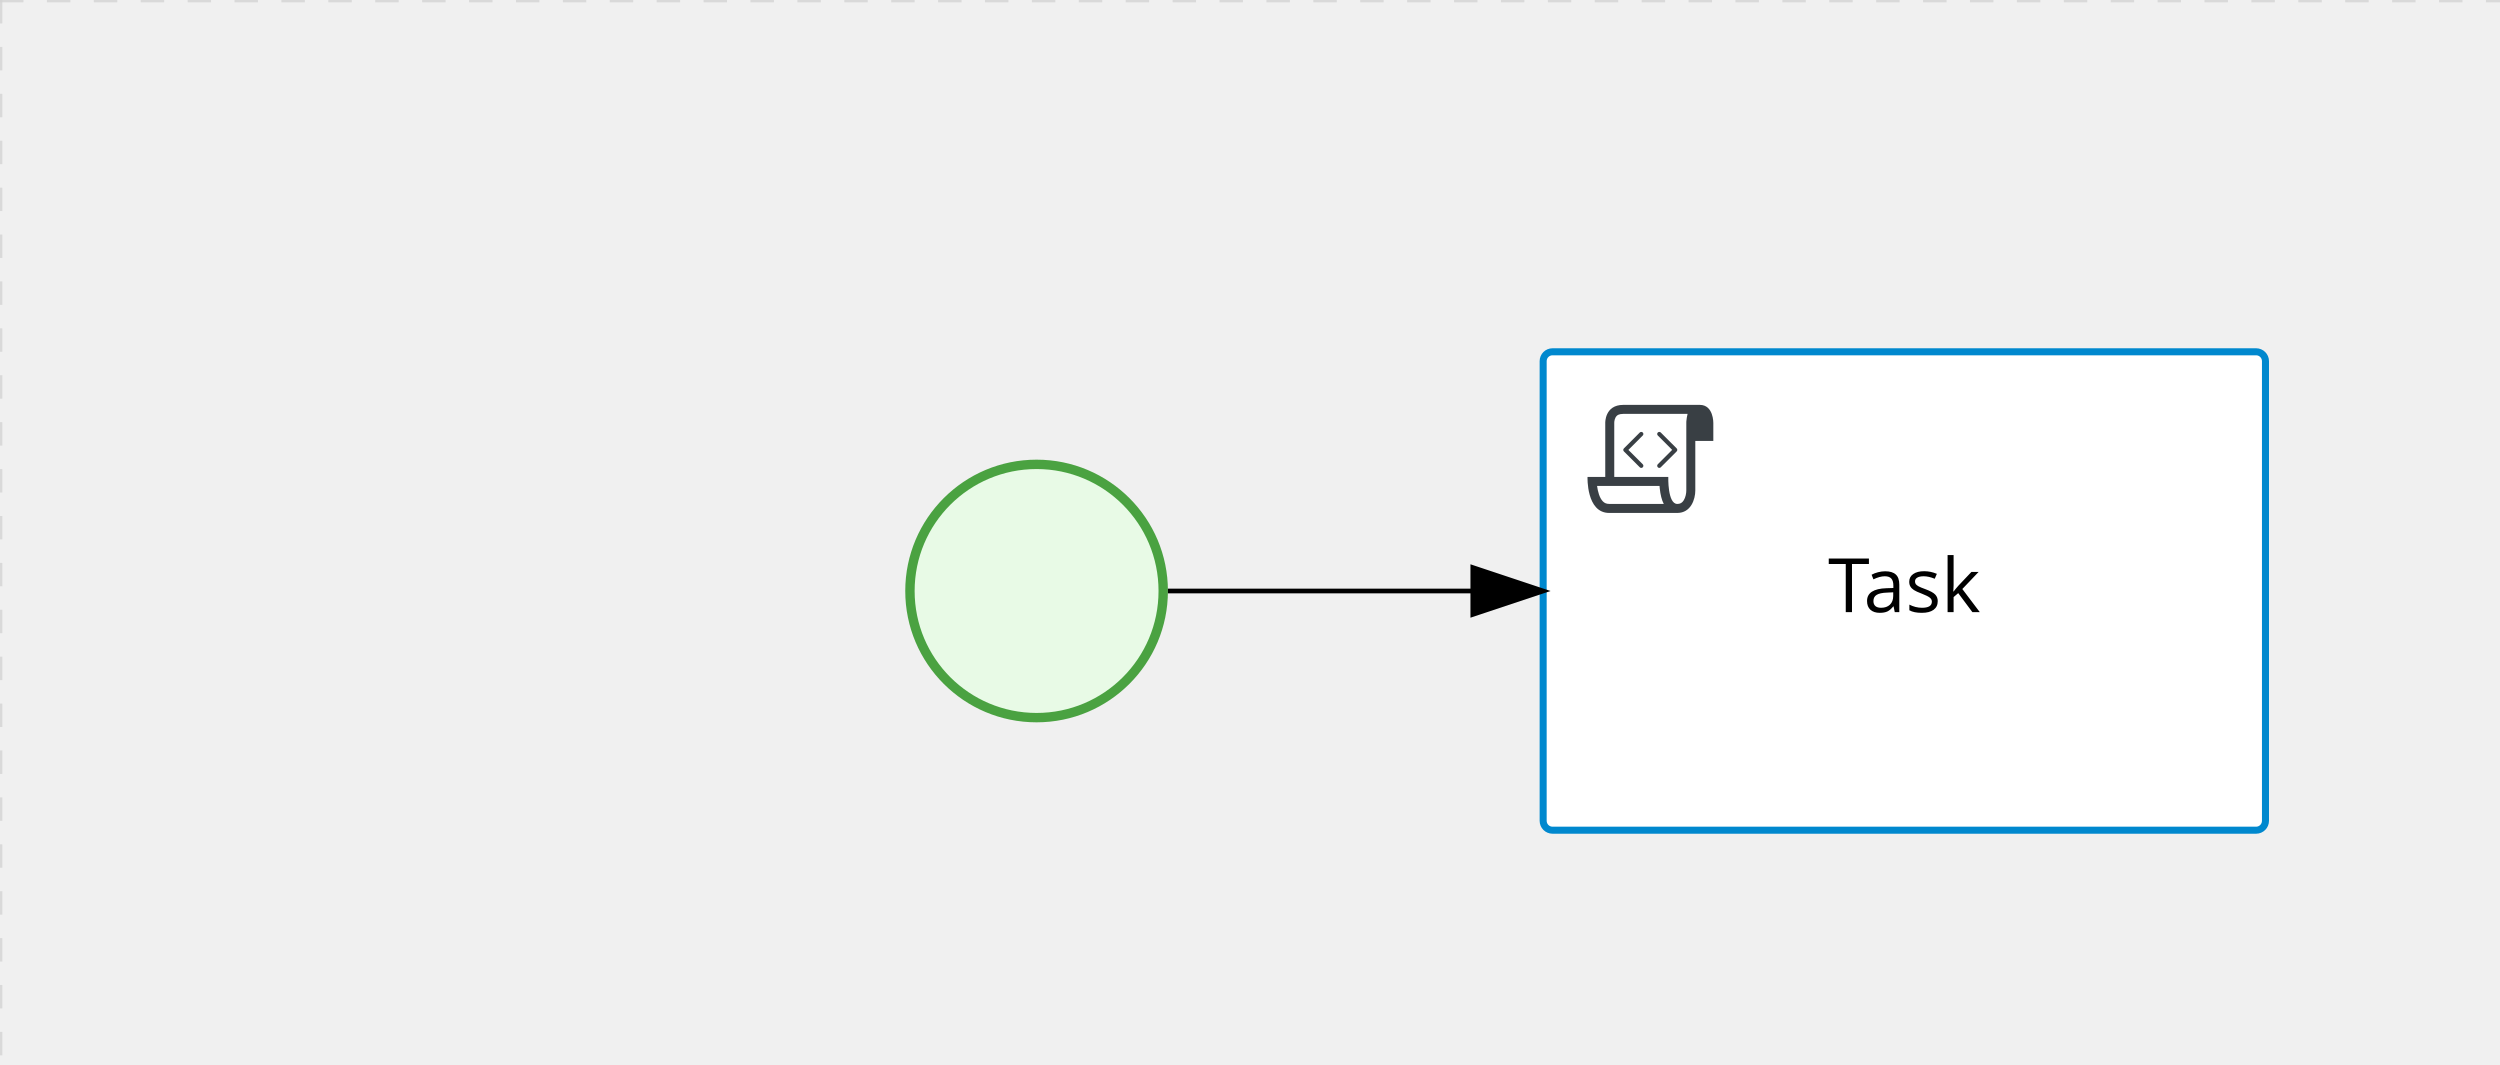
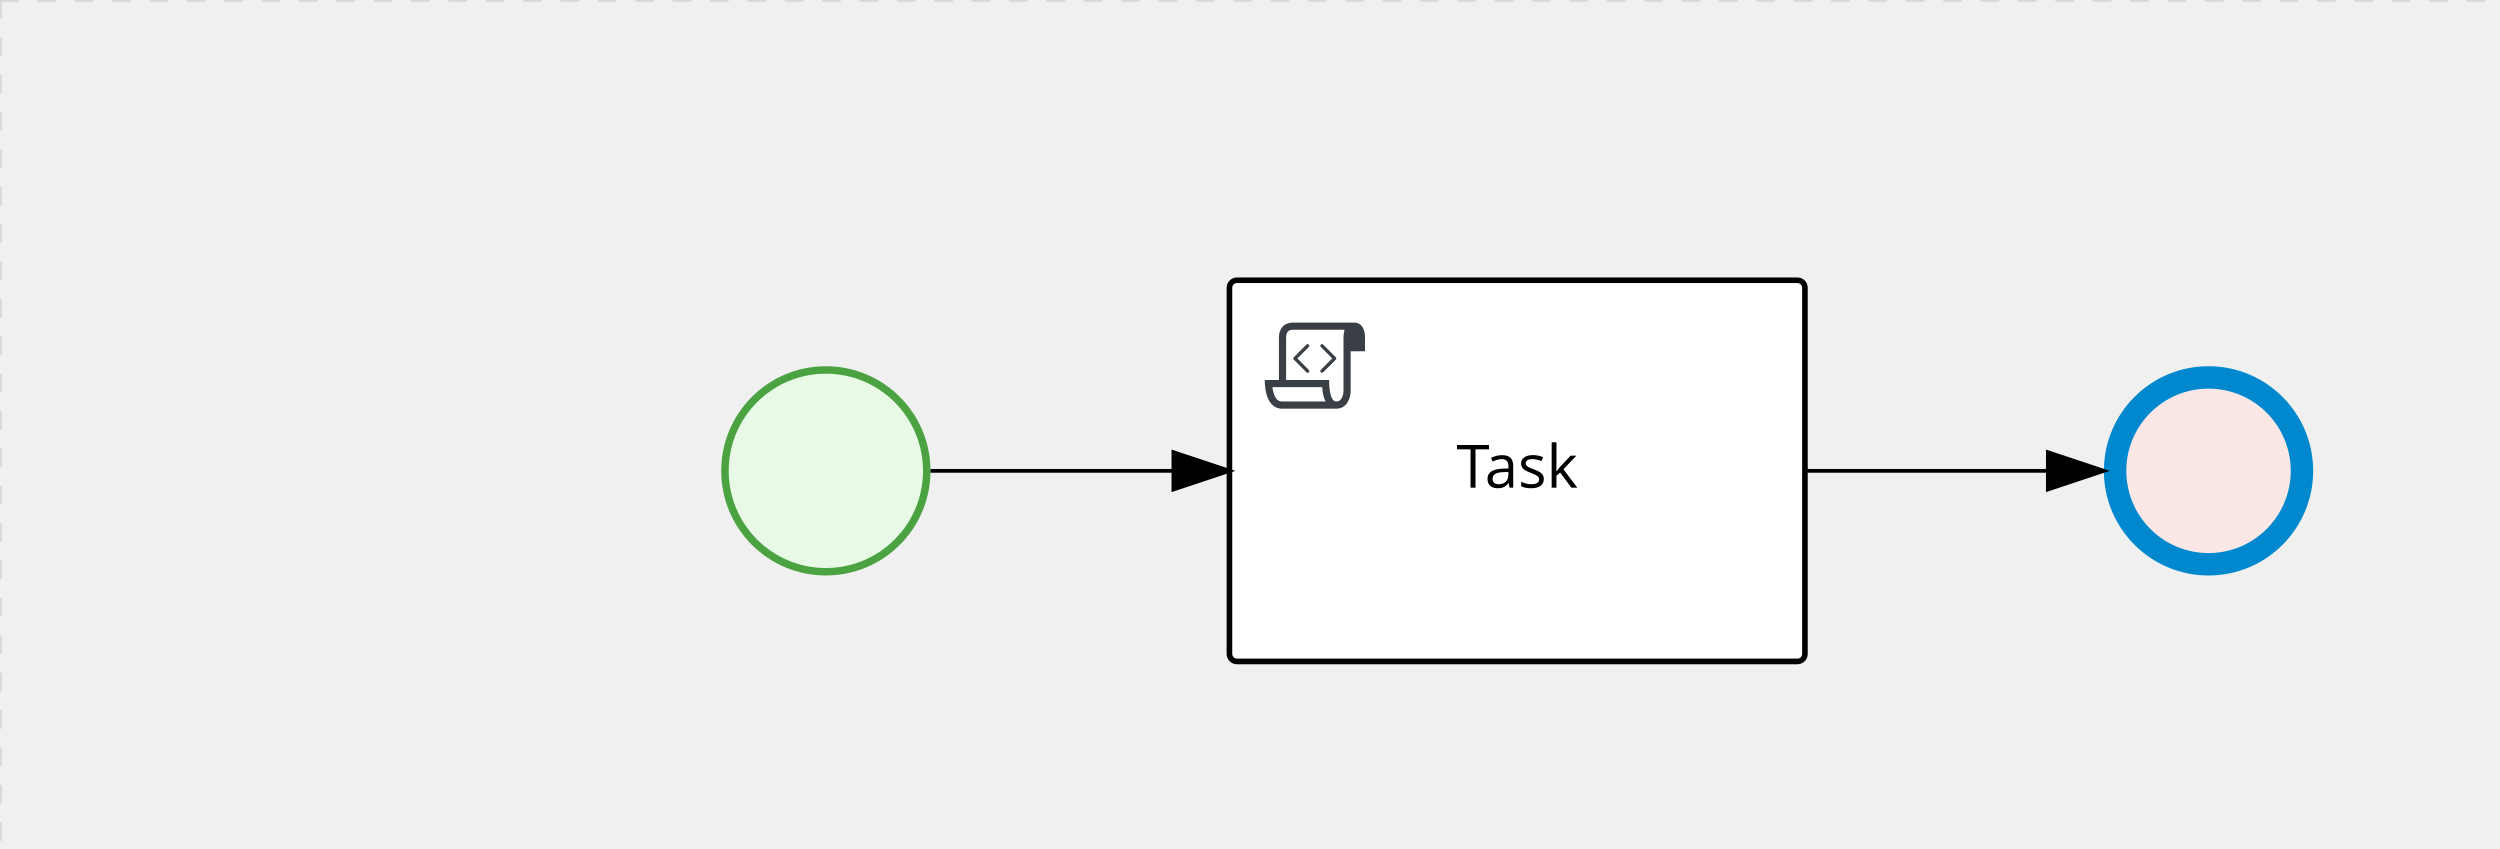
- <svg xmlns="http://www.w3.org/2000/svg" version="1.1" width="533" height="227" viewBox="0 0 533 227">
+ <svg xmlns="http://www.w3.org/2000/svg" version="1.1" width="669" height="227" viewBox="0 0 669 227">
  <defs />
  <g transform="matrix(1,0,0,1,0,0)">
    <g>
      <g>
        <g>
          <path fill="none" stroke="#d3d3d3" paint-order="fill stroke markers" d=" M 0 0 L 1200 0" stroke-miterlimit="10" stroke-opacity="0.8" stroke-dasharray="5" />
        </g>
        <g>
          <path fill="none" stroke="#d3d3d3" paint-order="fill stroke markers" d=" M 0 0 L 0 800" stroke-miterlimit="10" stroke-opacity="0.8" stroke-dasharray="5" />
        </g>
      </g>
      <g id="_9922B04E-A49E-470B-B44C-0C62CCD53272" bpmn2nodeid="_9922B04E-A49E-470B-B44C-0C62CCD53272" transform="matrix(1,0,0,1,193,98)">
        <g>
          <path fill="none" stroke="none" />
        </g>
        <g transform="matrix(0.125,0,0,0.125,0,0)">
          <g transform="matrix(1,0,0,1,0,0)">
            <path fill="#e8fae6" stroke="none" id="_9922B04E-A49E-470B-B44C-0C62CCD53272?shapeType=BACKGROUND" paint-order="stroke fill markers" d=" M 0 0 M 444 224 C 444 263.9 434.2 300.8 414.4 334.5 C 394.7 368.2 368 394.9 334.4 414.5 C 300.8 434.1 263.9 444 224 444 C 184.1 444 147.2 434.2 113.5 414.4 C 79.8 394.7 53.1 368 33.5 334.4 C 13.9 300.8 4 263.9 4 224 C 4 184.1 13.8 147.2 33.6 113.5 C 53.4 79.8 80.1 53.1 113.6 33.5 C 147.1 13.9 184.1 4 224 4 C 263.9 4 300.8 13.8 334.5 33.6 C 368.2 53.4 394.9 80.1 414.5 113.6 C 434.1 147.1 444 184.1 444 224 Z" />
          </g>
          <g>
            <g transform="matrix(1,0,0,1,0,0)">
              <g transform="matrix(1,0,0,1,0,0)">
                <path fill="rgb(74,162,65)" stroke="none" id="_9922B04E-A49E-470B-B44C-0C62CCD53272?shapeType=BORDER&amp;renderType=FILL" paint-order="stroke fill markers" d=" M 0 0 M 224 0 C 100.3 0 0 100.3 0 224 C 0 347.7 100.3 448 224 448 C 347.7 448 448 347.7 448 224 C 448 100.3 347.7 0 224 0 Z M 0 0 M 224 432 C 109.1 432 16 338.9 16 224 C 16 109.1 109.1 16 224 16 C 338.9 16 432 109.1 432 224 C 432 338.9 338.9 432 224 432 Z" />
              </g>
            </g>
          </g>
        </g>
        <g transform="matrix(1,0,0,1,28,61)" />
      </g>
      <g transform="matrix(1,0,0,1,193,98)" />
      <g id="_2153CBEF-F682-47DE-A672-2FF79E42F805" bpmn2nodeid="_2153CBEF-F682-47DE-A672-2FF79E42F805" transform="matrix(1,0,0,1,329,75)">
        <g>
          <path fill="none" stroke="none" />
        </g>
        <g transform="matrix(1,0,0,1,0,0)">
          <path fill="#ffffff" stroke="none" id="_2153CBEF-F682-47DE-A672-2FF79E42F805?shapeType=BACKGROUND" paint-order="stroke fill markers" d=" M 2 0 L 152 0 L 152 0 A 2 2 0 0 1 154 2 L 154 100 L 154 100 A 2 2 0 0 1 152 102 L 2 102 L 2 102 A 2 2 0 0 1 0 100 L 0 2 L 0 2 A 2 2 0 0 1 2 0 Z" />
        </g>
        <g transform="matrix(1,0,0,1,0,0)">
-           <path fill="none" stroke="rgb(0,136,206)" id="_2153CBEF-F682-47DE-A672-2FF79E42F805?shapeType=BORDER&amp;renderType=STROKE" paint-order="fill stroke markers" d=" M 2 0 L 152 0 L 152 0 A 2 2 0 0 1 154 2 L 154 100 L 154 100 A 2 2 0 0 1 152 102 L 2 102 L 2 102 A 2 2 0 0 1 0 100 L 0 2 L 0 2 A 2 2 0 0 1 2 0 Z" stroke-miterlimit="10" stroke-width="1.5" stroke-dasharray="" />
+           <path fill="none" stroke="rgb(0,0,0)" id="_2153CBEF-F682-47DE-A672-2FF79E42F805?shapeType=BORDER&amp;renderType=STROKE" paint-order="fill stroke markers" d=" M 2 0 L 152 0 L 152 0 A 2 2 0 0 1 154 2 L 154 100 L 154 100 A 2 2 0 0 1 152 102 L 2 102 L 2 102 A 2 2 0 0 1 0 100 L 0 2 L 0 2 A 2 2 0 0 1 2 0 Z" stroke-miterlimit="10" stroke-width="1.5" stroke-dasharray="" />
        </g>
        <g>
          <g transform="matrix(0.06,0,0,0.06,9.4,9.4)">
            <g transform="matrix(1,0,0,1,0,0)">
              <path fill="#393f44" stroke="none" id="_2153CBEF-F682-47DE-A672-2FF79E42F805undefined" paint-order="stroke fill markers" d=" M 0 0 M 197.3 130.2 C 194.4 127.3 189.6 127.3 186.7 130.2 L 130.2 186.7 C 127.3 189.6 127.3 194.4 130.2 197.3 L 186.7 253.8 C 188.1 255.3 190.1 256 192 256 C 193.9 256 195.9 255.3 197.3 253.7 C 200.2 250.8 200.2 246 197.3 243.1 L 146.2 192 L 197.3 140.8 C 200.2 137.9 200.2 133.1 197.3 130.2 Z" />
            </g>
            <g transform="matrix(1,0,0,1,0,0)">
              <path fill="#393f44" stroke="none" id="_2153CBEF-F682-47DE-A672-2FF79E42F805undefined" paint-order="stroke fill markers" d=" M 0 0 M 261.3 130.2 C 258.4 127.3 253.6 127.3 250.7 130.2 C 247.8 133.1 247.8 137.9 250.7 140.8 L 301.8 191.9 L 250.7 243 C 247.8 245.9 247.8 250.7 250.7 253.6 C 252.1 255.3 254.1 256 256 256 C 257.9 256 259.9 255.3 261.3 253.8 L 317.8 197.3 C 320.7 194.4 320.7 189.6 317.8 186.7 L 261.3 130.2 Z" />
            </g>
            <g transform="matrix(1,0,0,1,0,0)">
              <path fill="#393f44" stroke="none" id="_2153CBEF-F682-47DE-A672-2FF79E42F805undefined" paint-order="stroke fill markers" d=" M 0 0 M 400 32 C 400 32 152.8 32 128 32 C 62 32 64 96 64 96 L 64 288 L 1 288 C 1 288 -4 416 78 416 L 320 416 C 368 416 384 368 384 336 C 384 314.2 384 224.4 384 160 L 448 160 L 448 96 C 448 96 449 32 400 32 Z M 0 0 M 78 383.9 C 68.5 383.9 61.6 381.1 55.5 374.9 C 43.4 362.4 37.5 339.6 34.9 320 L 256.9 320 C 257.1 322.7 257.3 325.4 257.6 328.2 C 260 351.6 264.7 370.1 271.9 383.9 L 78 383.9 L 78 383.9 Z M 0 0 M 352 336 C 352 345.9 349.6 360.3 342.9 371 C 337.2 380.1 330.4 384 320 384 C 285 384 288 288 288 288 L 96 288 L 96 96 L 96 95.9 L 96 95.1 C 96 90.6 97.6 78.3 104.7 71.2 C 106.5 69.4 111.9 64 128 64 L 356.5 64 C 354.4 72.8 352.8 81.8 352.2 89.9 C 352.2 90.5 352.1 91.1 352.1 91.7 C 352.1 92 352.1 92.3 352.1 92.6 C 352 94.8 352 96 352 96 L 352 160 L 352 336 Z" />
            </g>
          </g>
        </g>
        <g transform="matrix(1,0,0,1,60.75,43.5)">
          <text fill="#000000" stroke="none" font-family="Open Sans" font-size="12pt" font-style="normal" font-weight="normal" text-decoration="normal" x="16.25" y="12" text-anchor="middle" dominant-baseline="alphabetic">Task</text>
        </g>
      </g>
      <g id="_C362694A-23A5-469D-A2EC-399A97A2183C" bpmn2nodeid="_C362694A-23A5-469D-A2EC-399A97A2183C">
        <g>
          <path fill="none" stroke="#000000" paint-order="fill stroke markers" d=" M 249 126 L 314 126" stroke-miterlimit="10" stroke-dasharray="" />
        </g>
        <g transform="matrix(1,0,0,1,249,126)" />
        <g transform="matrix(6.123233995736766e-17,1,-1,6.123233995736766e-17,329,121)">
          <path fill="#000000" stroke="#000000" paint-order="fill stroke markers" d=" M 10 15 L 0 15 L 5 0 Z" stroke-miterlimit="10" stroke-dasharray="" />
        </g>
        <g transform="matrix(1,0,0,1,249,116)" />
      </g>
      <g transform="matrix(1,0,0,1,329,75)" />
+       <g id="_238AA769-6679-4AFC-8097-8DD9722C22F7" bpmn2nodeid="_238AA769-6679-4AFC-8097-8DD9722C22F7" transform="matrix(1,0,0,1,563,98)">
+         <g>
+           <path fill="none" stroke="none" />
+         </g>
+         <g transform="matrix(0.125,0,0,0.125,0,0)">
+           <g transform="matrix(1,0,0,1,0,0)">
+             <path fill="#fce7e7" stroke="none" id="_238AA769-6679-4AFC-8097-8DD9722C22F7?shapeType=BACKGROUND" paint-order="stroke fill markers" d=" M 0 0 M 444 224 C 444 263.9 434.2 300.8 414.4 334.5 C 394.7 368.2 368 394.9 334.4 414.5 C 300.8 434.1 263.9 444 224 444 C 184.1 444 147.2 434.2 113.5 414.4 C 79.8 394.7 53.1 368 33.5 334.4 C 13.9 300.8 4 263.9 4 224 C 4 184.1 13.8 147.2 33.6 113.5 C 53.4 79.8 80.1 53.1 113.6 33.5 C 147.1 13.9 184.1 4 224 4 C 263.9 4 300.8 13.8 334.5 33.6 C 368.2 53.4 394.9 80.1 414.5 113.6 C 434.1 147.1 444 184.1 444 224 Z" />
+           </g>
+           <g>
+             <g transform="matrix(1,0,0,1,0,0)">
+               <g transform="matrix(1,0,0,1,0,0)">
+                 <path fill="rgb(0,136,206)" stroke="none" id="_238AA769-6679-4AFC-8097-8DD9722C22F7?shapeType=BORDER&amp;renderType=FILL" paint-order="stroke fill markers" d=" M 0 0 M 224 0 C 100.3 0 0 100.3 0 224 C 0 347.7 100.3 448 224 448 C 347.7 448 448 347.7 448 224 C 448 100.3 347.7 0 224 0 Z M 0 0 M 224 400 C 126.8 400 48 321.2 48 224 C 48 126.8 126.8 48 224 48 C 321.2 48 400 126.8 400 224 C 400 321.2 321.2 400 224 400 Z" />
+               </g>
+             </g>
+           </g>
+         </g>
+         <g transform="matrix(1,0,0,1,28,61)" />
+       </g>
+       <g id="_5C4F1CBE-4D5C-4090-AED5-8A25D6CCB91F" bpmn2nodeid="_5C4F1CBE-4D5C-4090-AED5-8A25D6CCB91F">
+         <g>
+           <path fill="none" stroke="#000000" paint-order="fill stroke markers" d=" M 483 126 L 548 126" stroke-miterlimit="10" stroke-dasharray="" />
+         </g>
+         <g transform="matrix(1,0,0,1,483,126)" />
+         <g transform="matrix(6.123233995736766e-17,1,-1,6.123233995736766e-17,563,121)">
+           <path fill="#000000" stroke="#000000" paint-order="fill stroke markers" d=" M 10 15 L 0 15 L 5 0 Z" stroke-miterlimit="10" stroke-dasharray="" />
+         </g>
+         <g transform="matrix(1,0,0,1,483,116)" />
+       </g>
+       <g transform="matrix(1,0,0,1,563,98)" />
    </g>
  </g>
</svg>
